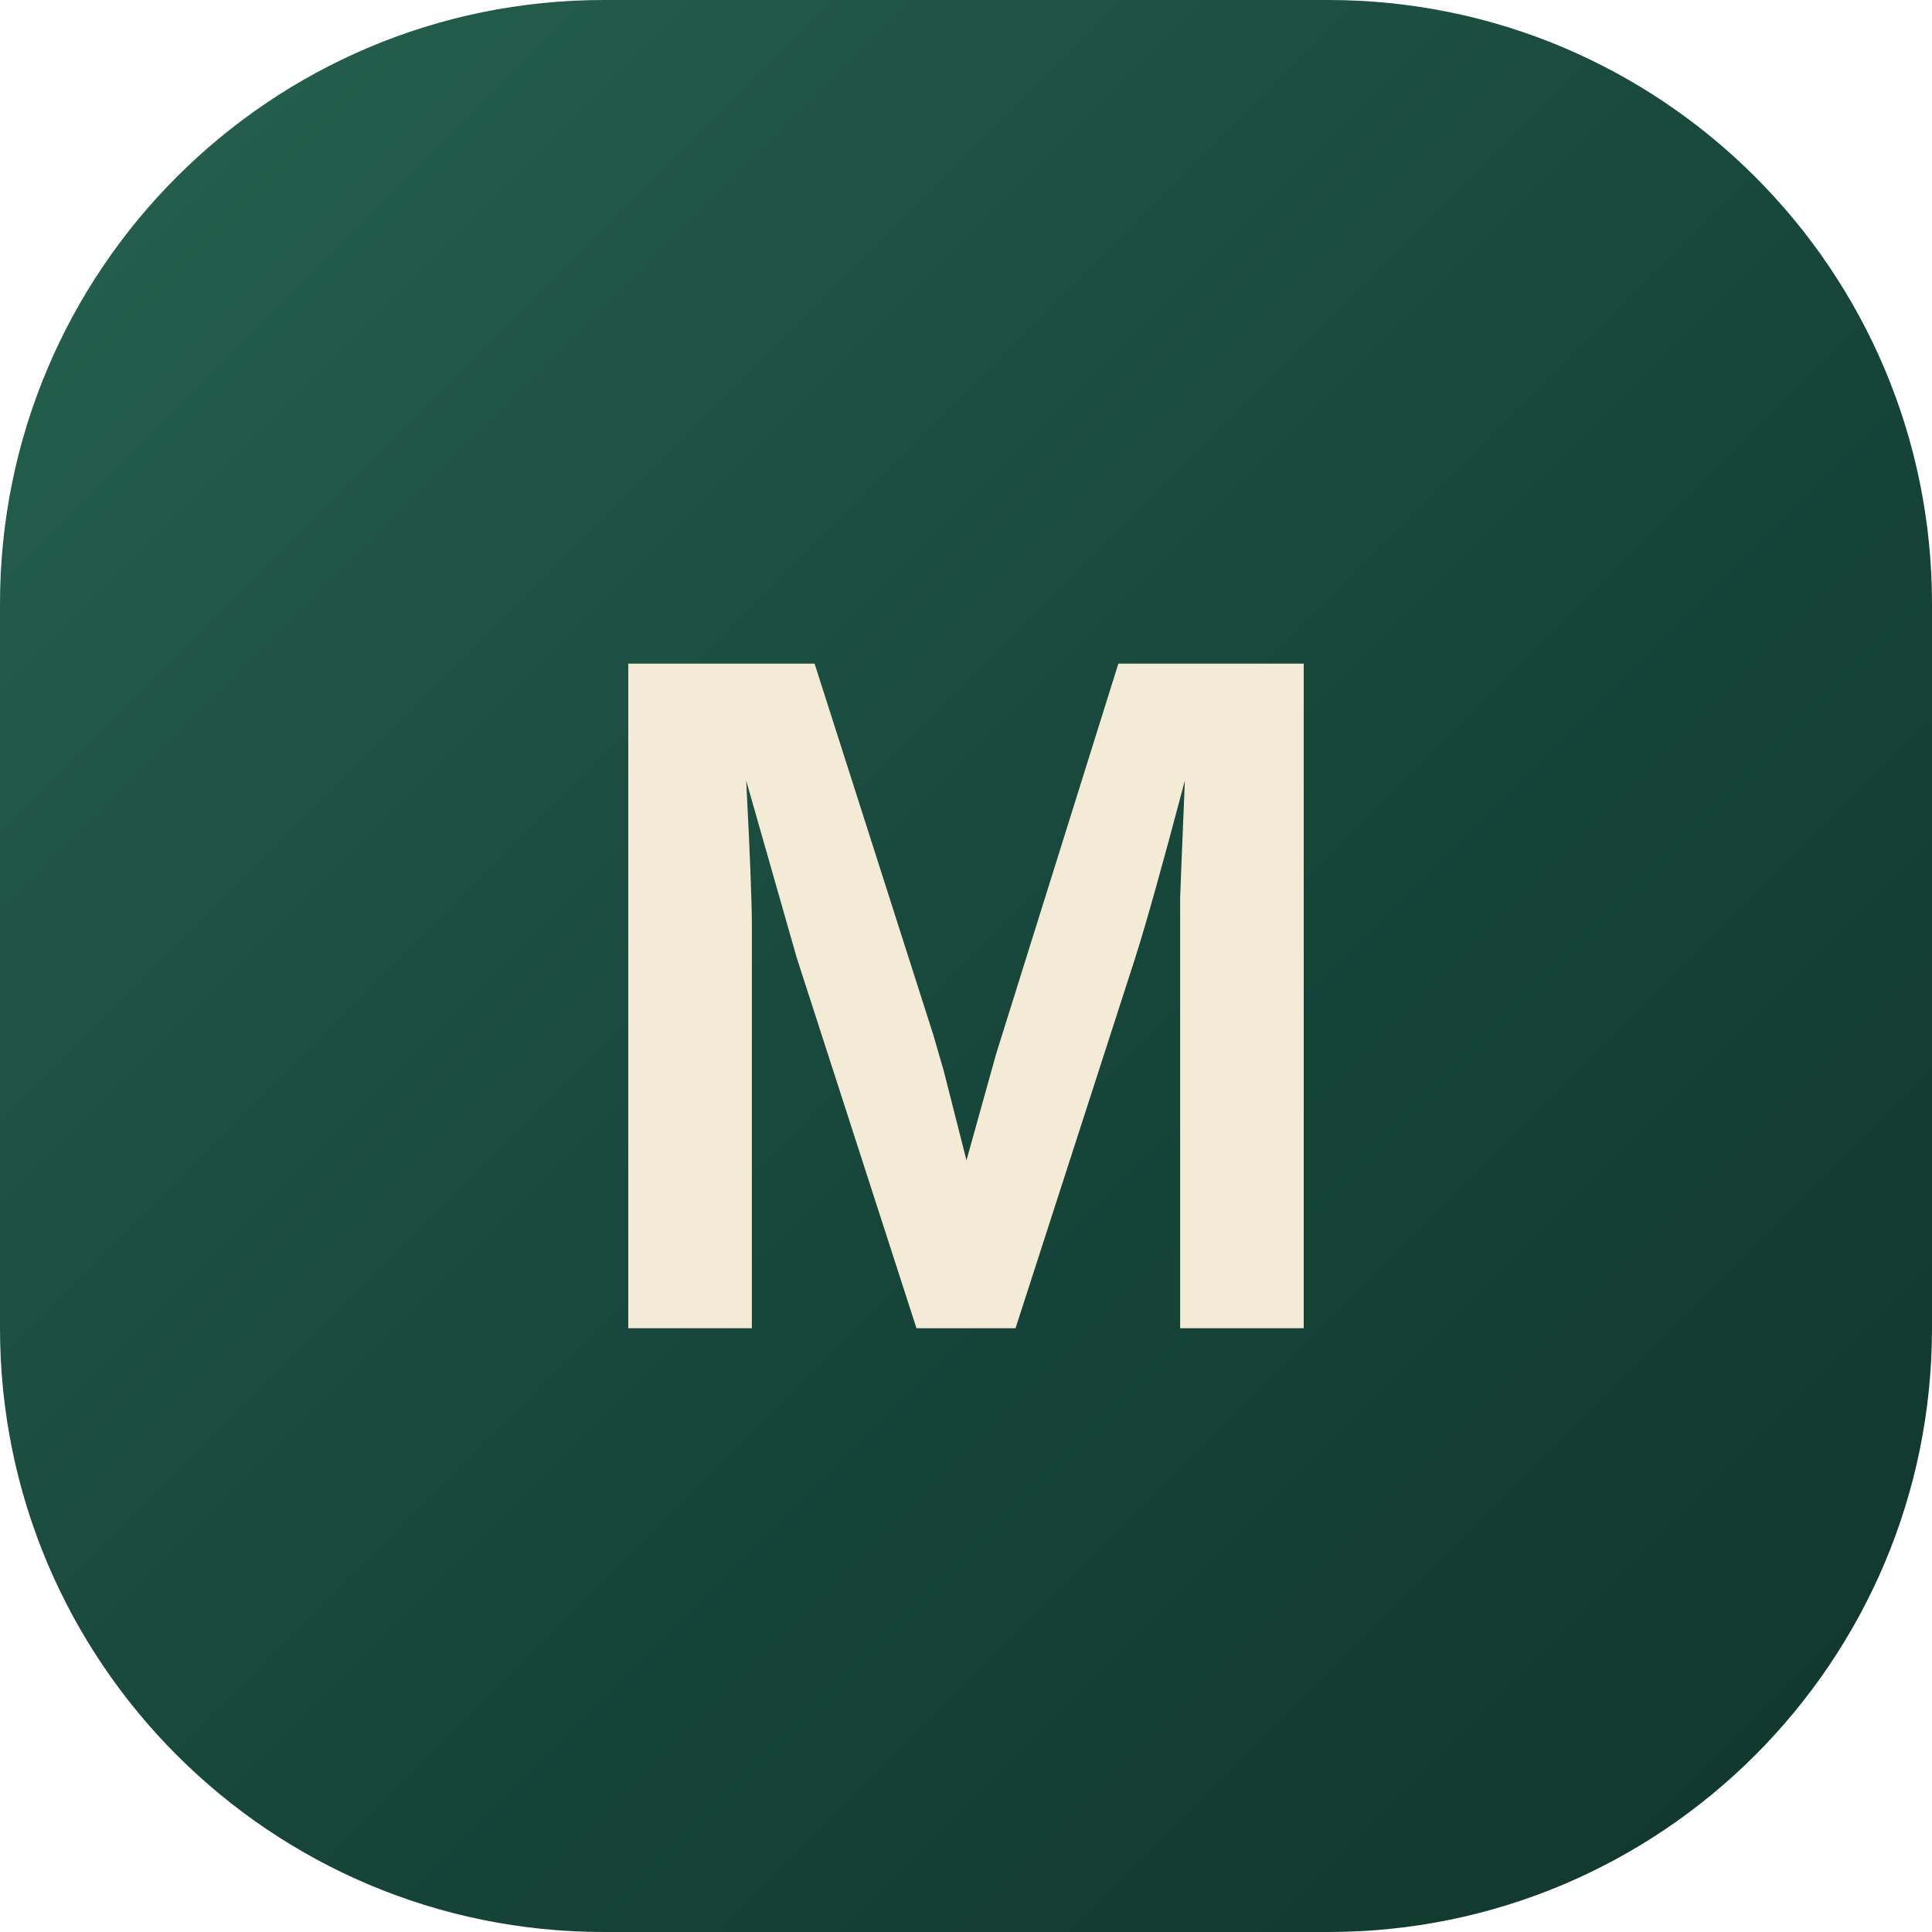
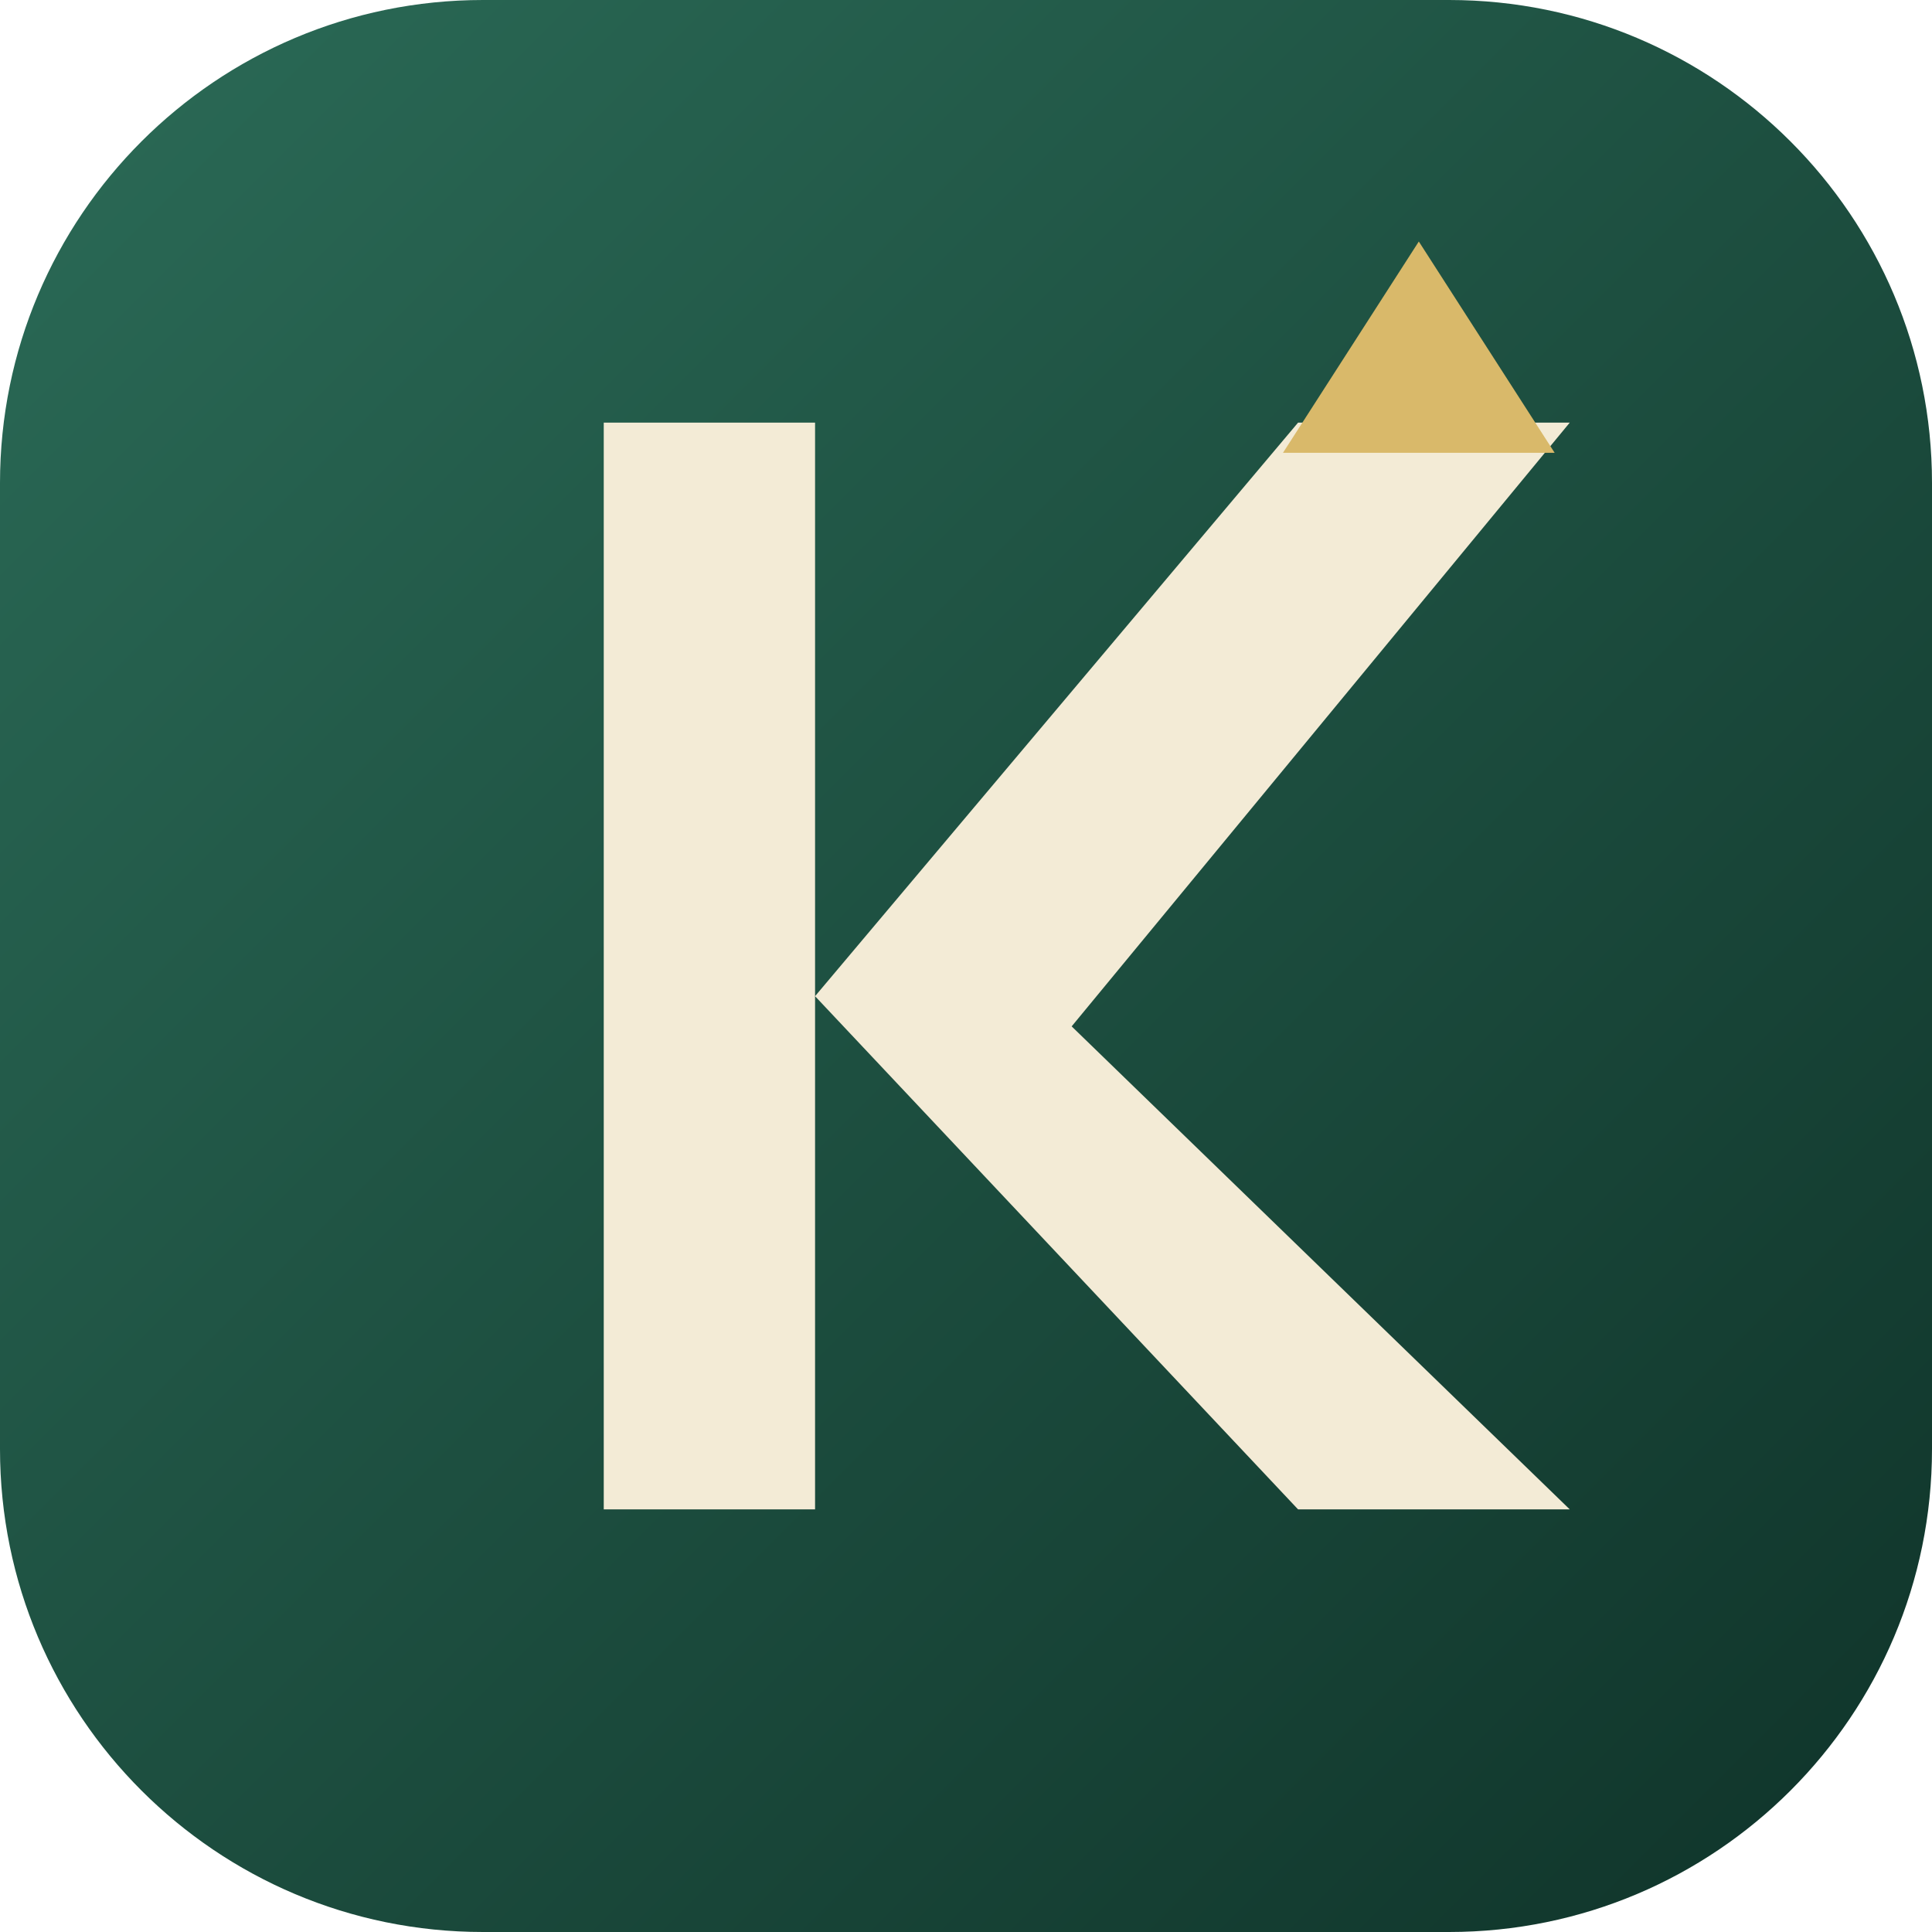
- <svg xmlns="http://www.w3.org/2000/svg" viewBox="0 0 64 64">
+ <svg xmlns="http://www.w3.org/2000/svg" viewBox="0 0 64 64" role="img" aria-label="Kuzey Menkul Değerler">
  <defs>
    <linearGradient id="g" x1="0" y1="0" x2="1" y2="1">
-       <stop offset="0" stop-color="#27624F" />
-       <stop offset=".55" stop-color="#17453A" />
-       <stop offset="1" stop-color="#10362C" />
+       <stop offset="0" stop-color="#2B6B57" />
+       <stop offset="1" stop-color="#0F3329" />
    </linearGradient>
  </defs>
-   <rect width="64" height="64" rx="20" fill="url(#g)" />
-   <text x="32" y="44" text-anchor="middle" font-family="Manrope,Segoe UI,Arial,sans-serif" font-weight="800" font-size="32" fill="#F3EBD6">M</text>
+   <rect width="64" height="64" rx="16" fill="url(#g)" />
+   <path d="M20 14h7v36h-7z" fill="#F3EBD6" />
+   <path d="M27 33 43 14h9L35.5 34 52 50h-9z" fill="#F3EBD6" />
+   <path d="M47 8l4.5 7h-9z" fill="#D9B96A" />
</svg>
